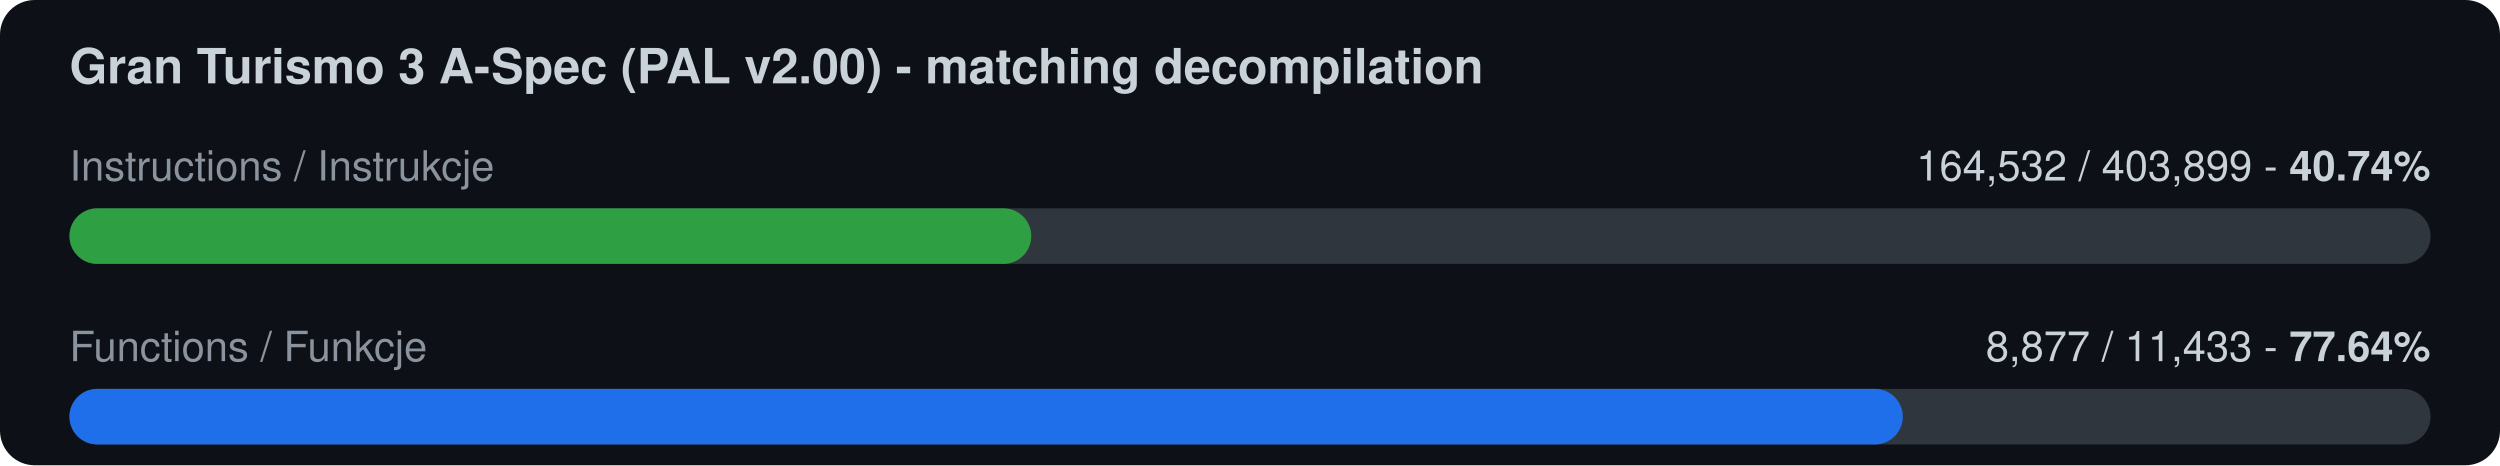
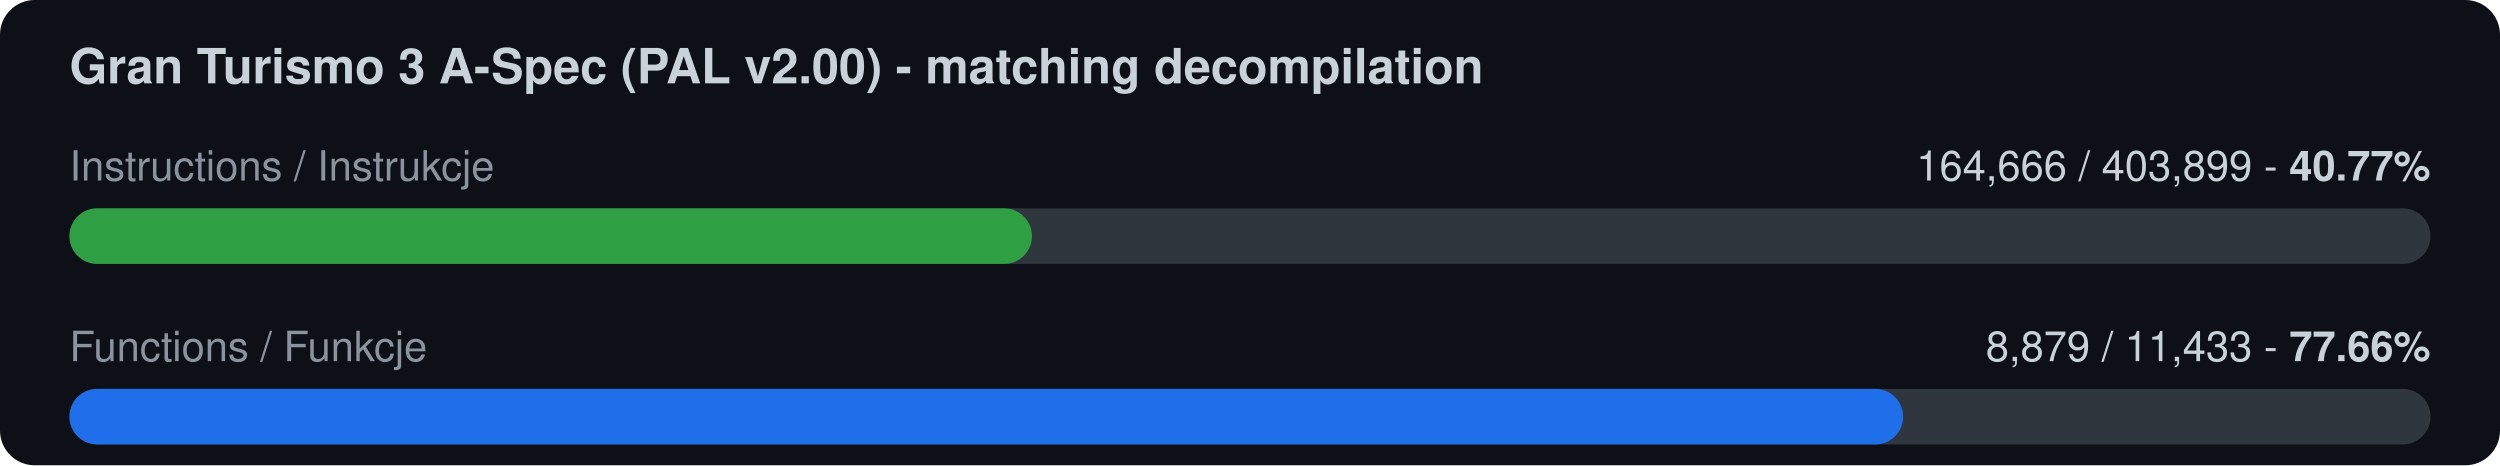
<svg xmlns="http://www.w3.org/2000/svg" width="720" height="134" viewBox="0 0 720 134">
  <rect width="720" height="134" rx="10" fill="#0d1117" />
  <text x="20" y="24" font-family="-apple-system,Segoe UI,Helvetica,Arial,sans-serif" font-size="14" font-weight="600" fill="#c9d1d9">Gran Turismo 3 A-Spec (PAL v2.00) - matching decompilation</text>
  <text x="20" y="52" font-family="-apple-system,Segoe UI,Helvetica,Arial,sans-serif" font-size="12" fill="#8b949e">Instructions / Instrukcje</text>
-   <text x="700" y="52" font-family="-apple-system,Segoe UI,Helvetica,Arial,sans-serif" font-size="12" fill="#c9d1d9" text-anchor="end">164,532 / 403,899  -  <tspan font-weight="700">40.74%</tspan>
+   <text x="700" y="52" font-family="-apple-system,Segoe UI,Helvetica,Arial,sans-serif" font-size="12" fill="#c9d1d9" text-anchor="end">164,666 / 403,899  -  <tspan font-weight="700">40.77%</tspan>
  </text>
  <rect x="20" y="60" width="680" height="16" rx="8" fill="#30363d" />
-   <rect x="20" y="60" width="277.0" height="16" rx="8" fill="#2ea043" />
+   <rect x="20" y="60" width="277.2" height="16" rx="8" fill="#2ea043" />
  <text x="20" y="104" font-family="-apple-system,Segoe UI,Helvetica,Arial,sans-serif" font-size="12" fill="#8b949e">Functions / Funkcje</text>
-   <text x="700" y="104" font-family="-apple-system,Segoe UI,Helvetica,Arial,sans-serif" font-size="12" fill="#c9d1d9" text-anchor="end">8,877 / 11,433  -  <tspan font-weight="700">77.64%</tspan>
+   <text x="700" y="104" font-family="-apple-system,Segoe UI,Helvetica,Arial,sans-serif" font-size="12" fill="#c9d1d9" text-anchor="end">8,879 / 11,433  -  <tspan font-weight="700">77.66%</tspan>
  </text>
  <rect x="20" y="112" width="680" height="16" rx="8" fill="#30363d" />
-   <rect x="20" y="112" width="528.0" height="16" rx="8" fill="#1f6feb" />
+   <rect x="20" y="112" width="528.1" height="16" rx="8" fill="#1f6feb" />
</svg>
